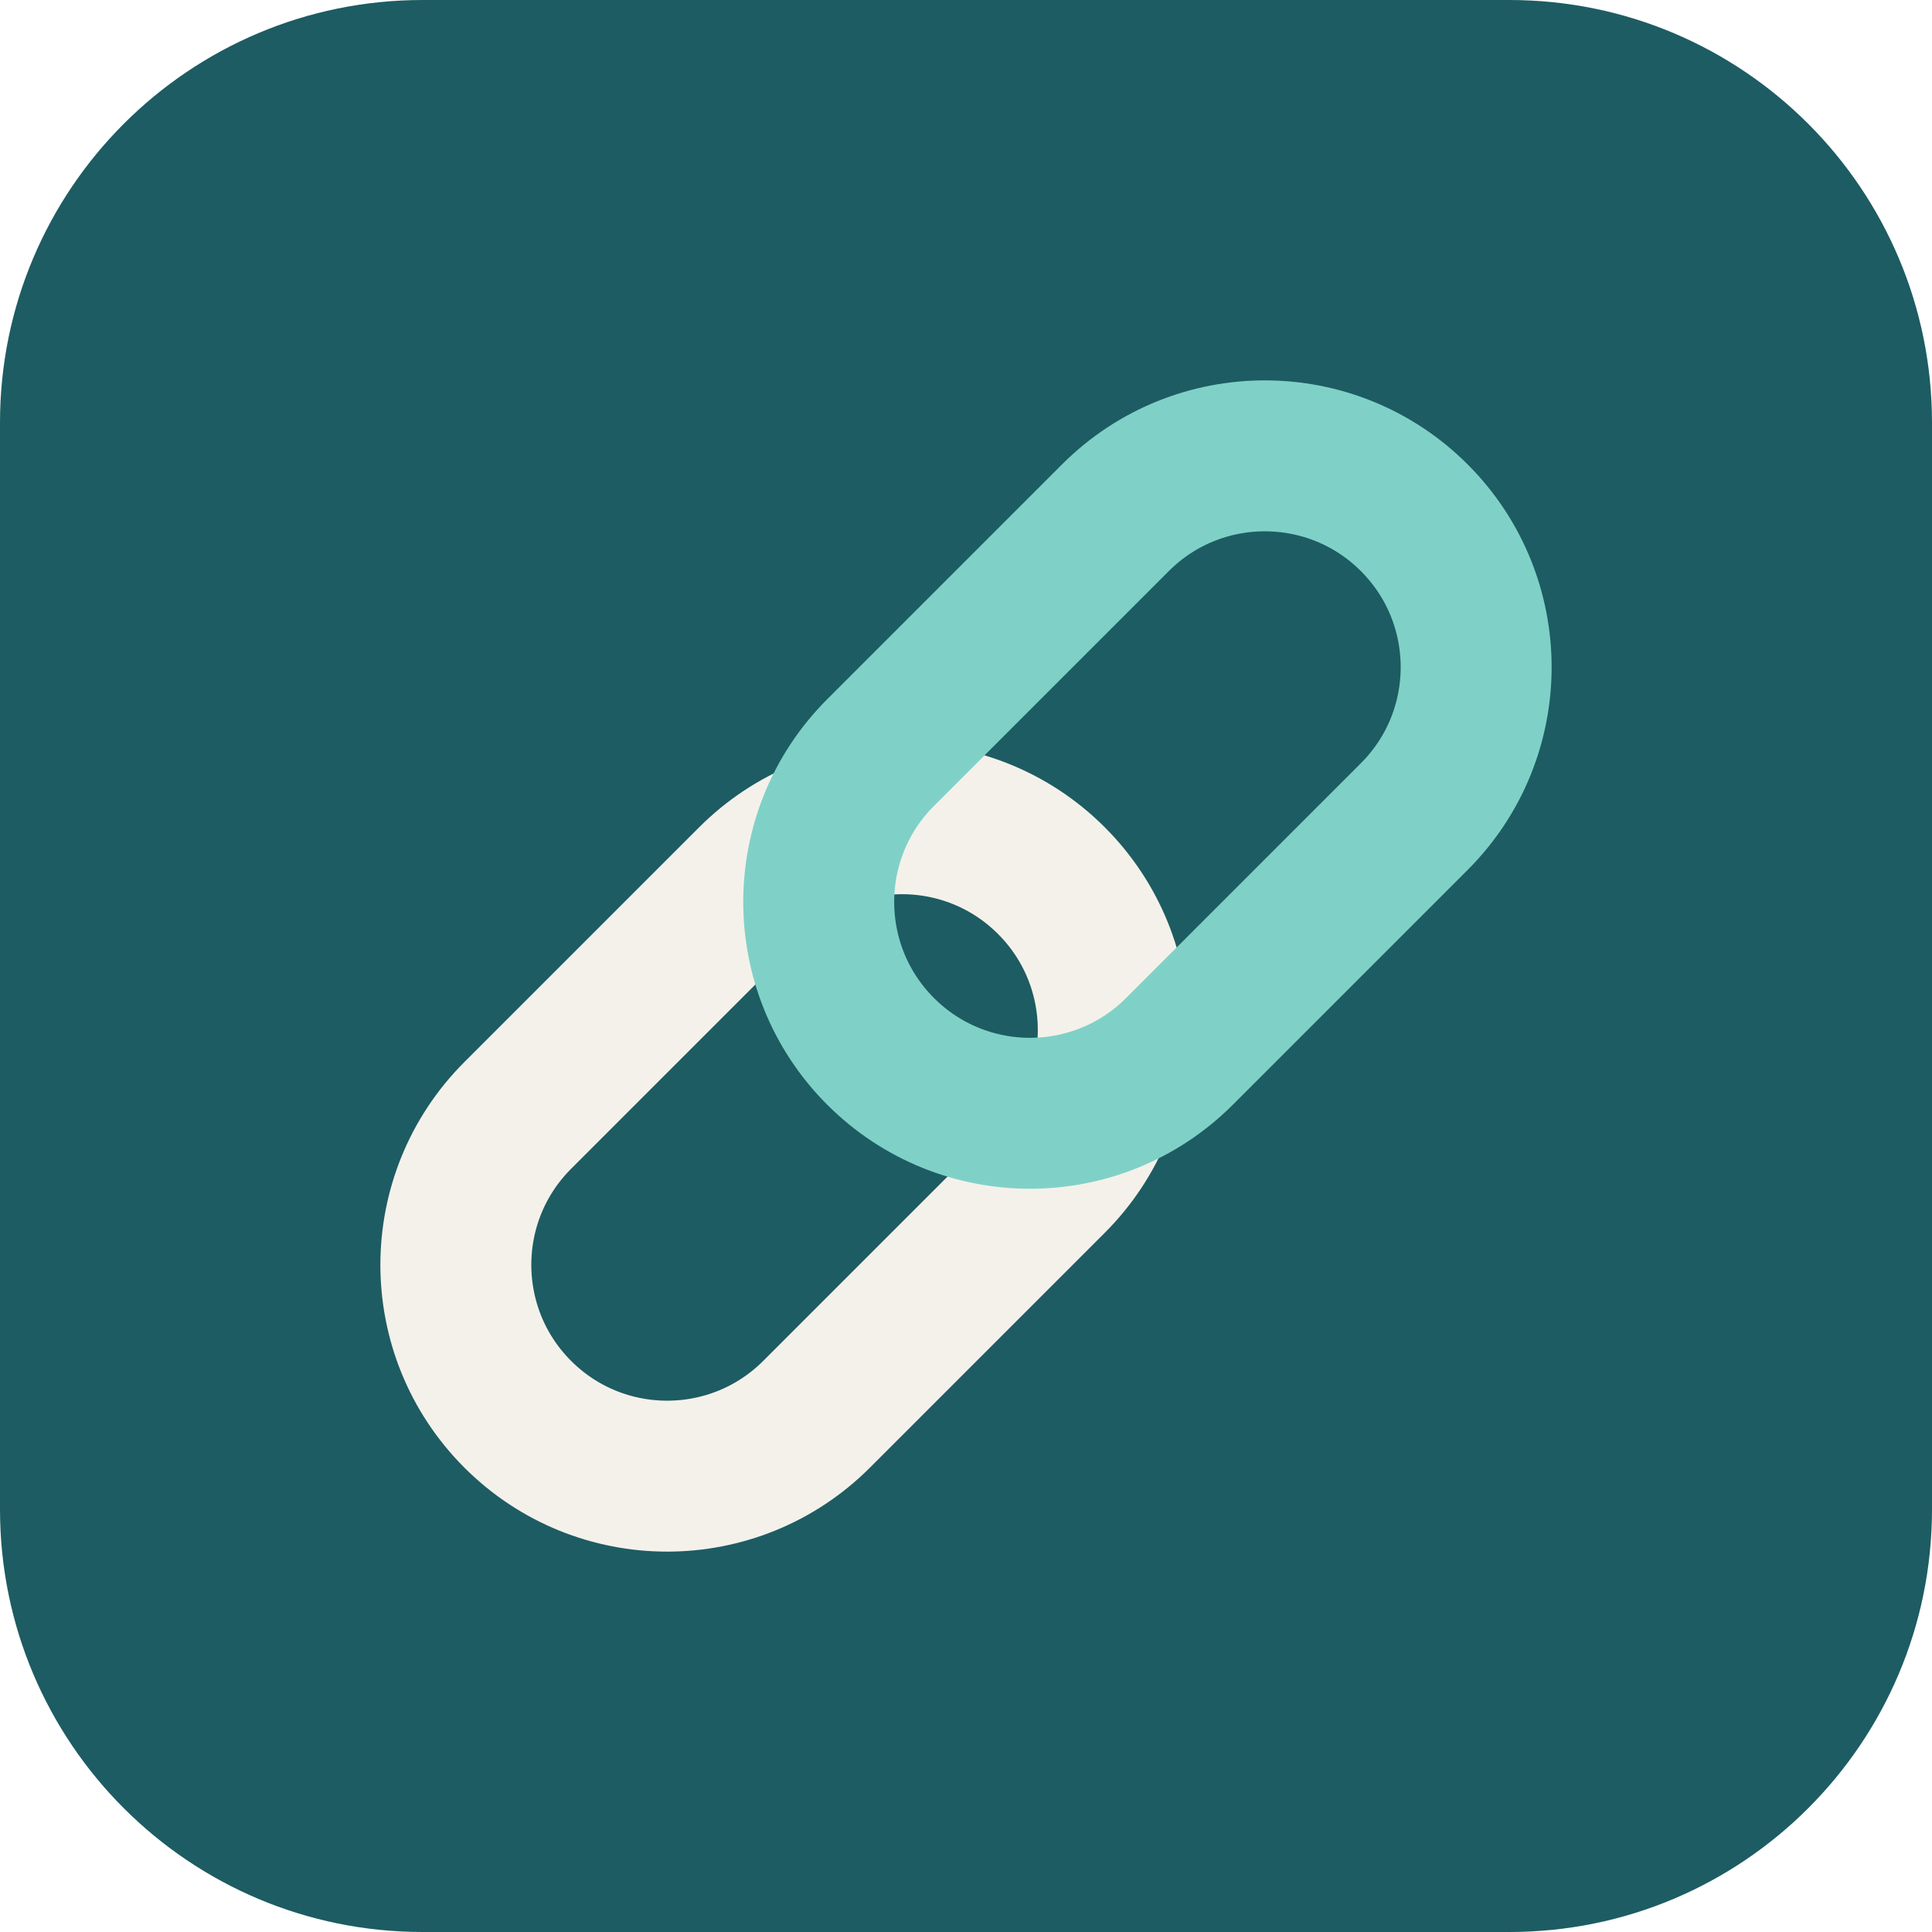
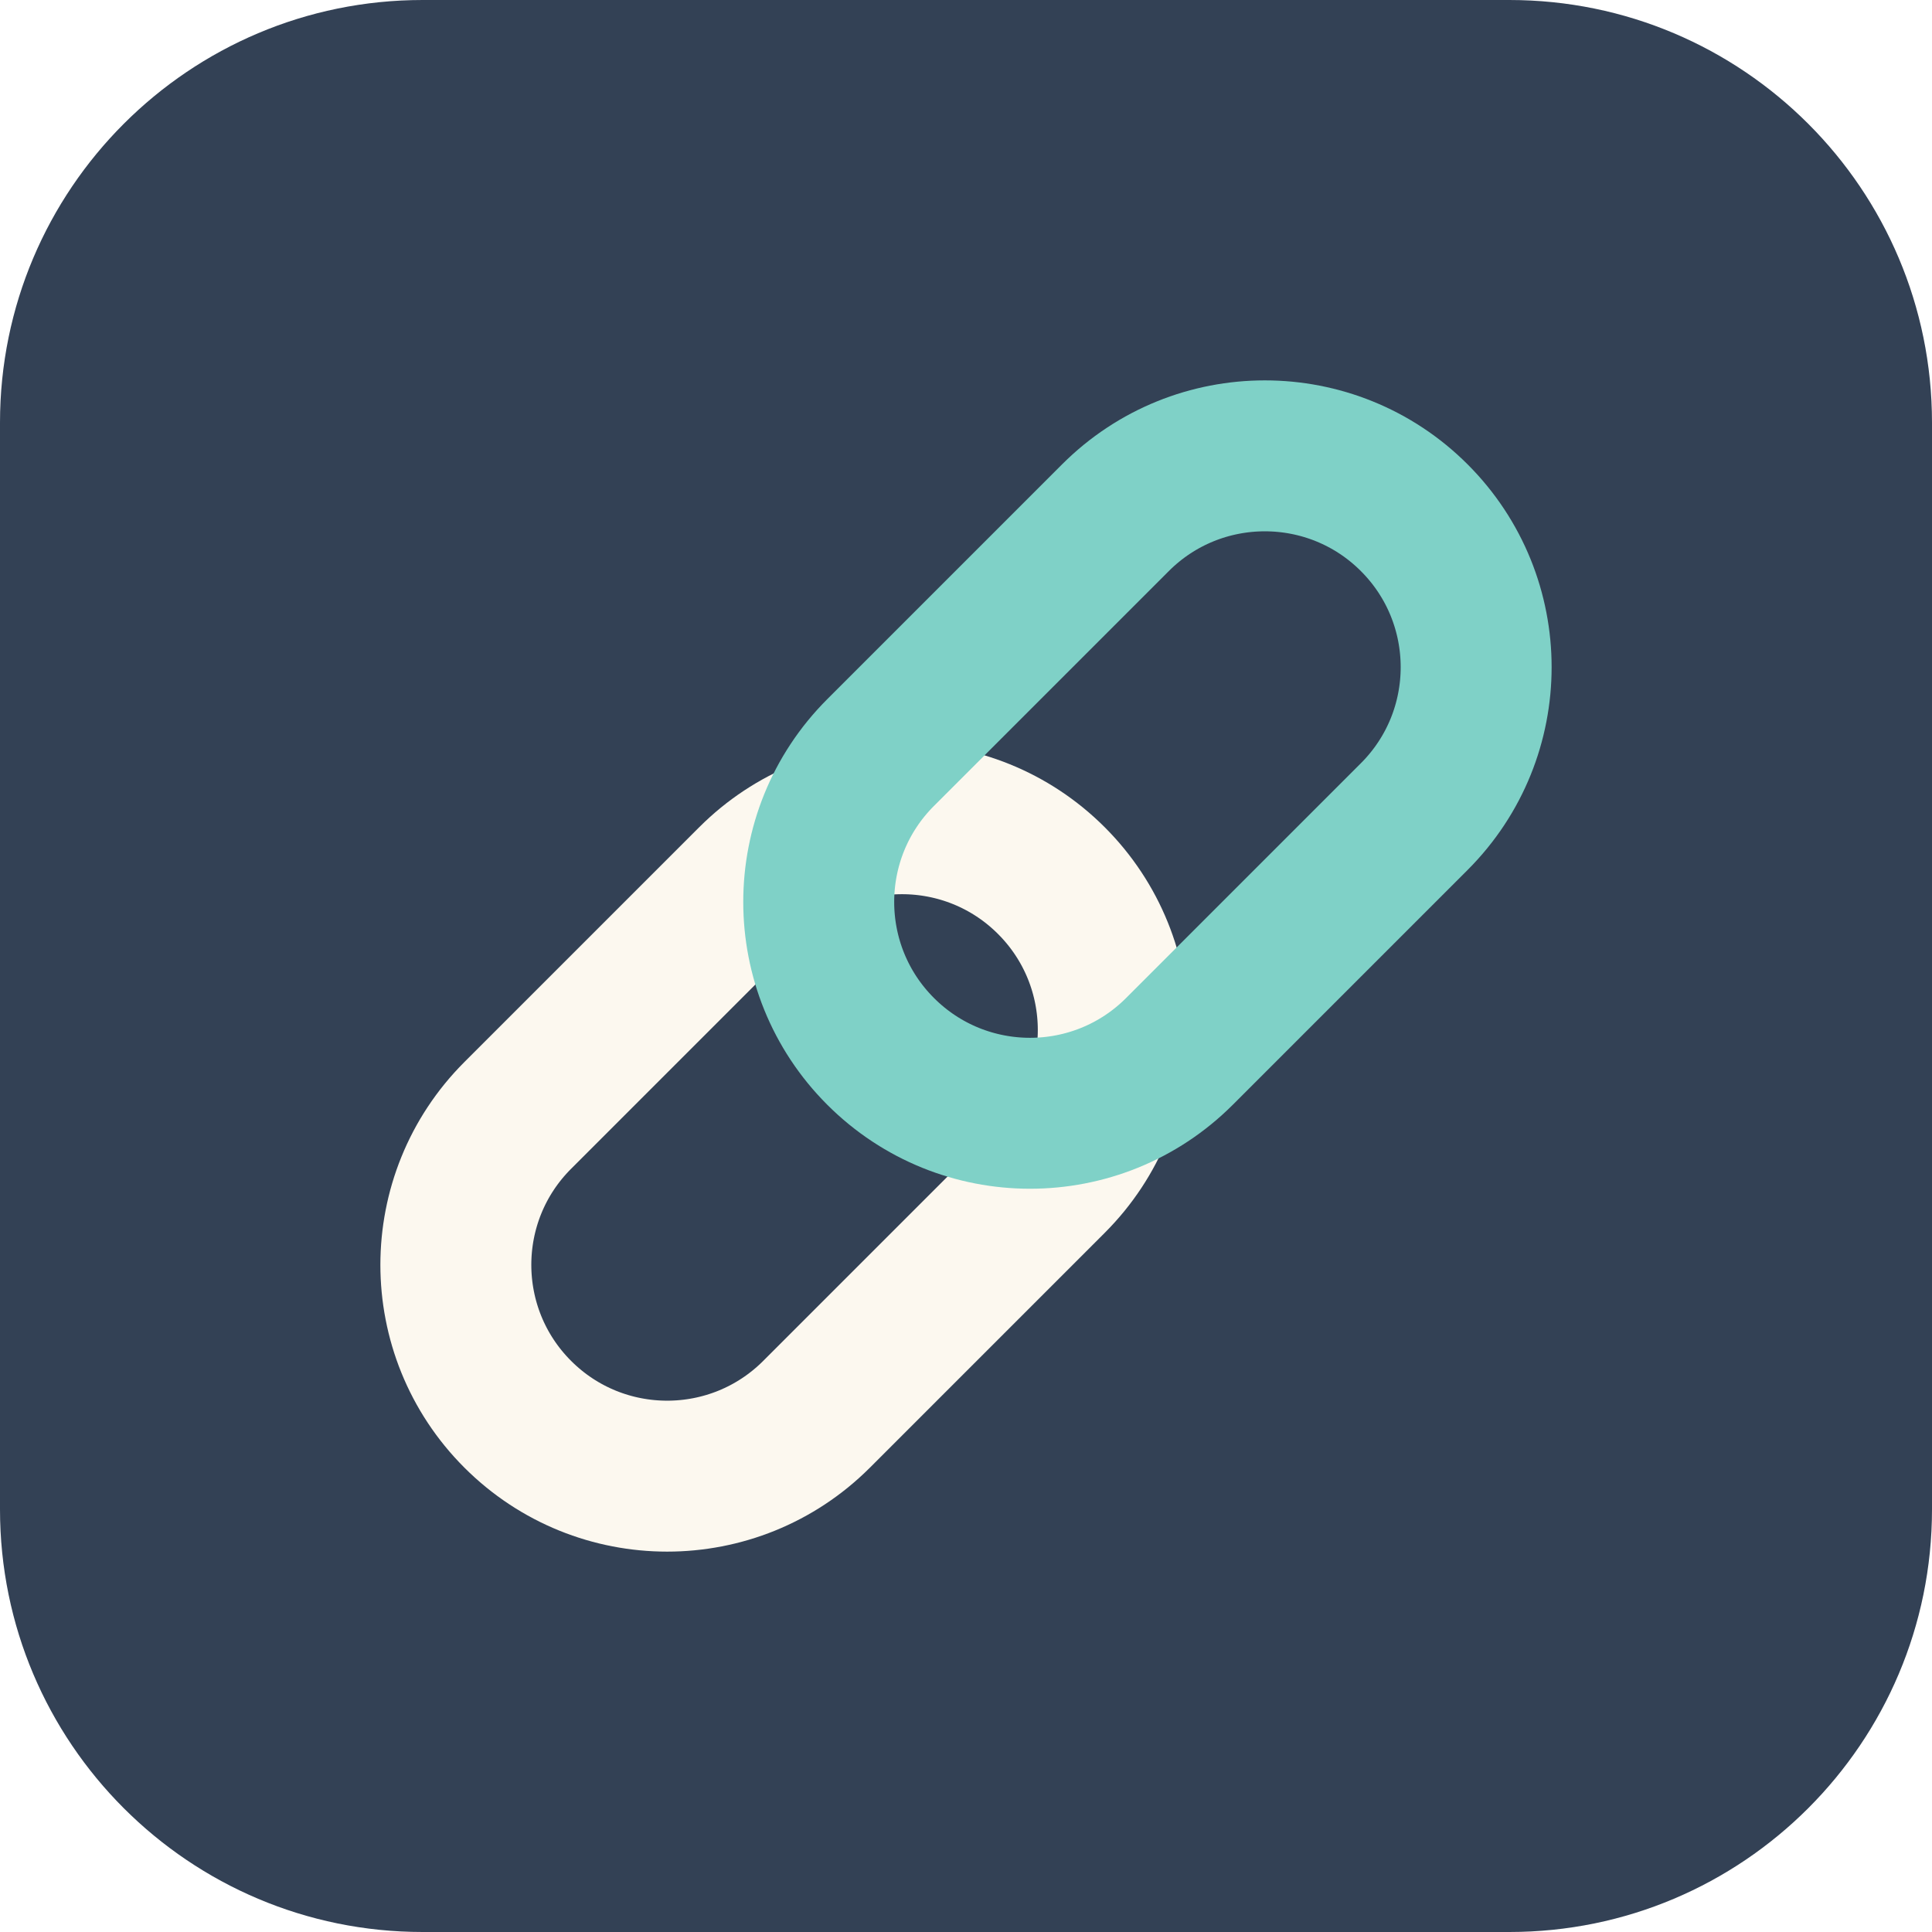
<svg xmlns="http://www.w3.org/2000/svg" viewBox="0 0 64 64">
-   <rect width="64" height="64" rx="14" fill="#1d5c63" />
+   <rect width="64" height="64" rx="14" fill="#334155" />
  <g transform="rotate(-45 32 32)">
-     <rect x="11" y="25" width="25" height="14" rx="7" fill="none" stroke="#f4f1ea" stroke-width="5" />
+     <rect x="11" y="25" width="25" height="14" rx="7" fill="none" stroke="#fcf8ef" stroke-width="5" />
    <rect x="28" y="25" width="25" height="14" rx="7" fill="none" stroke="#7fd1c7" stroke-width="5" />
  </g>
</svg>
